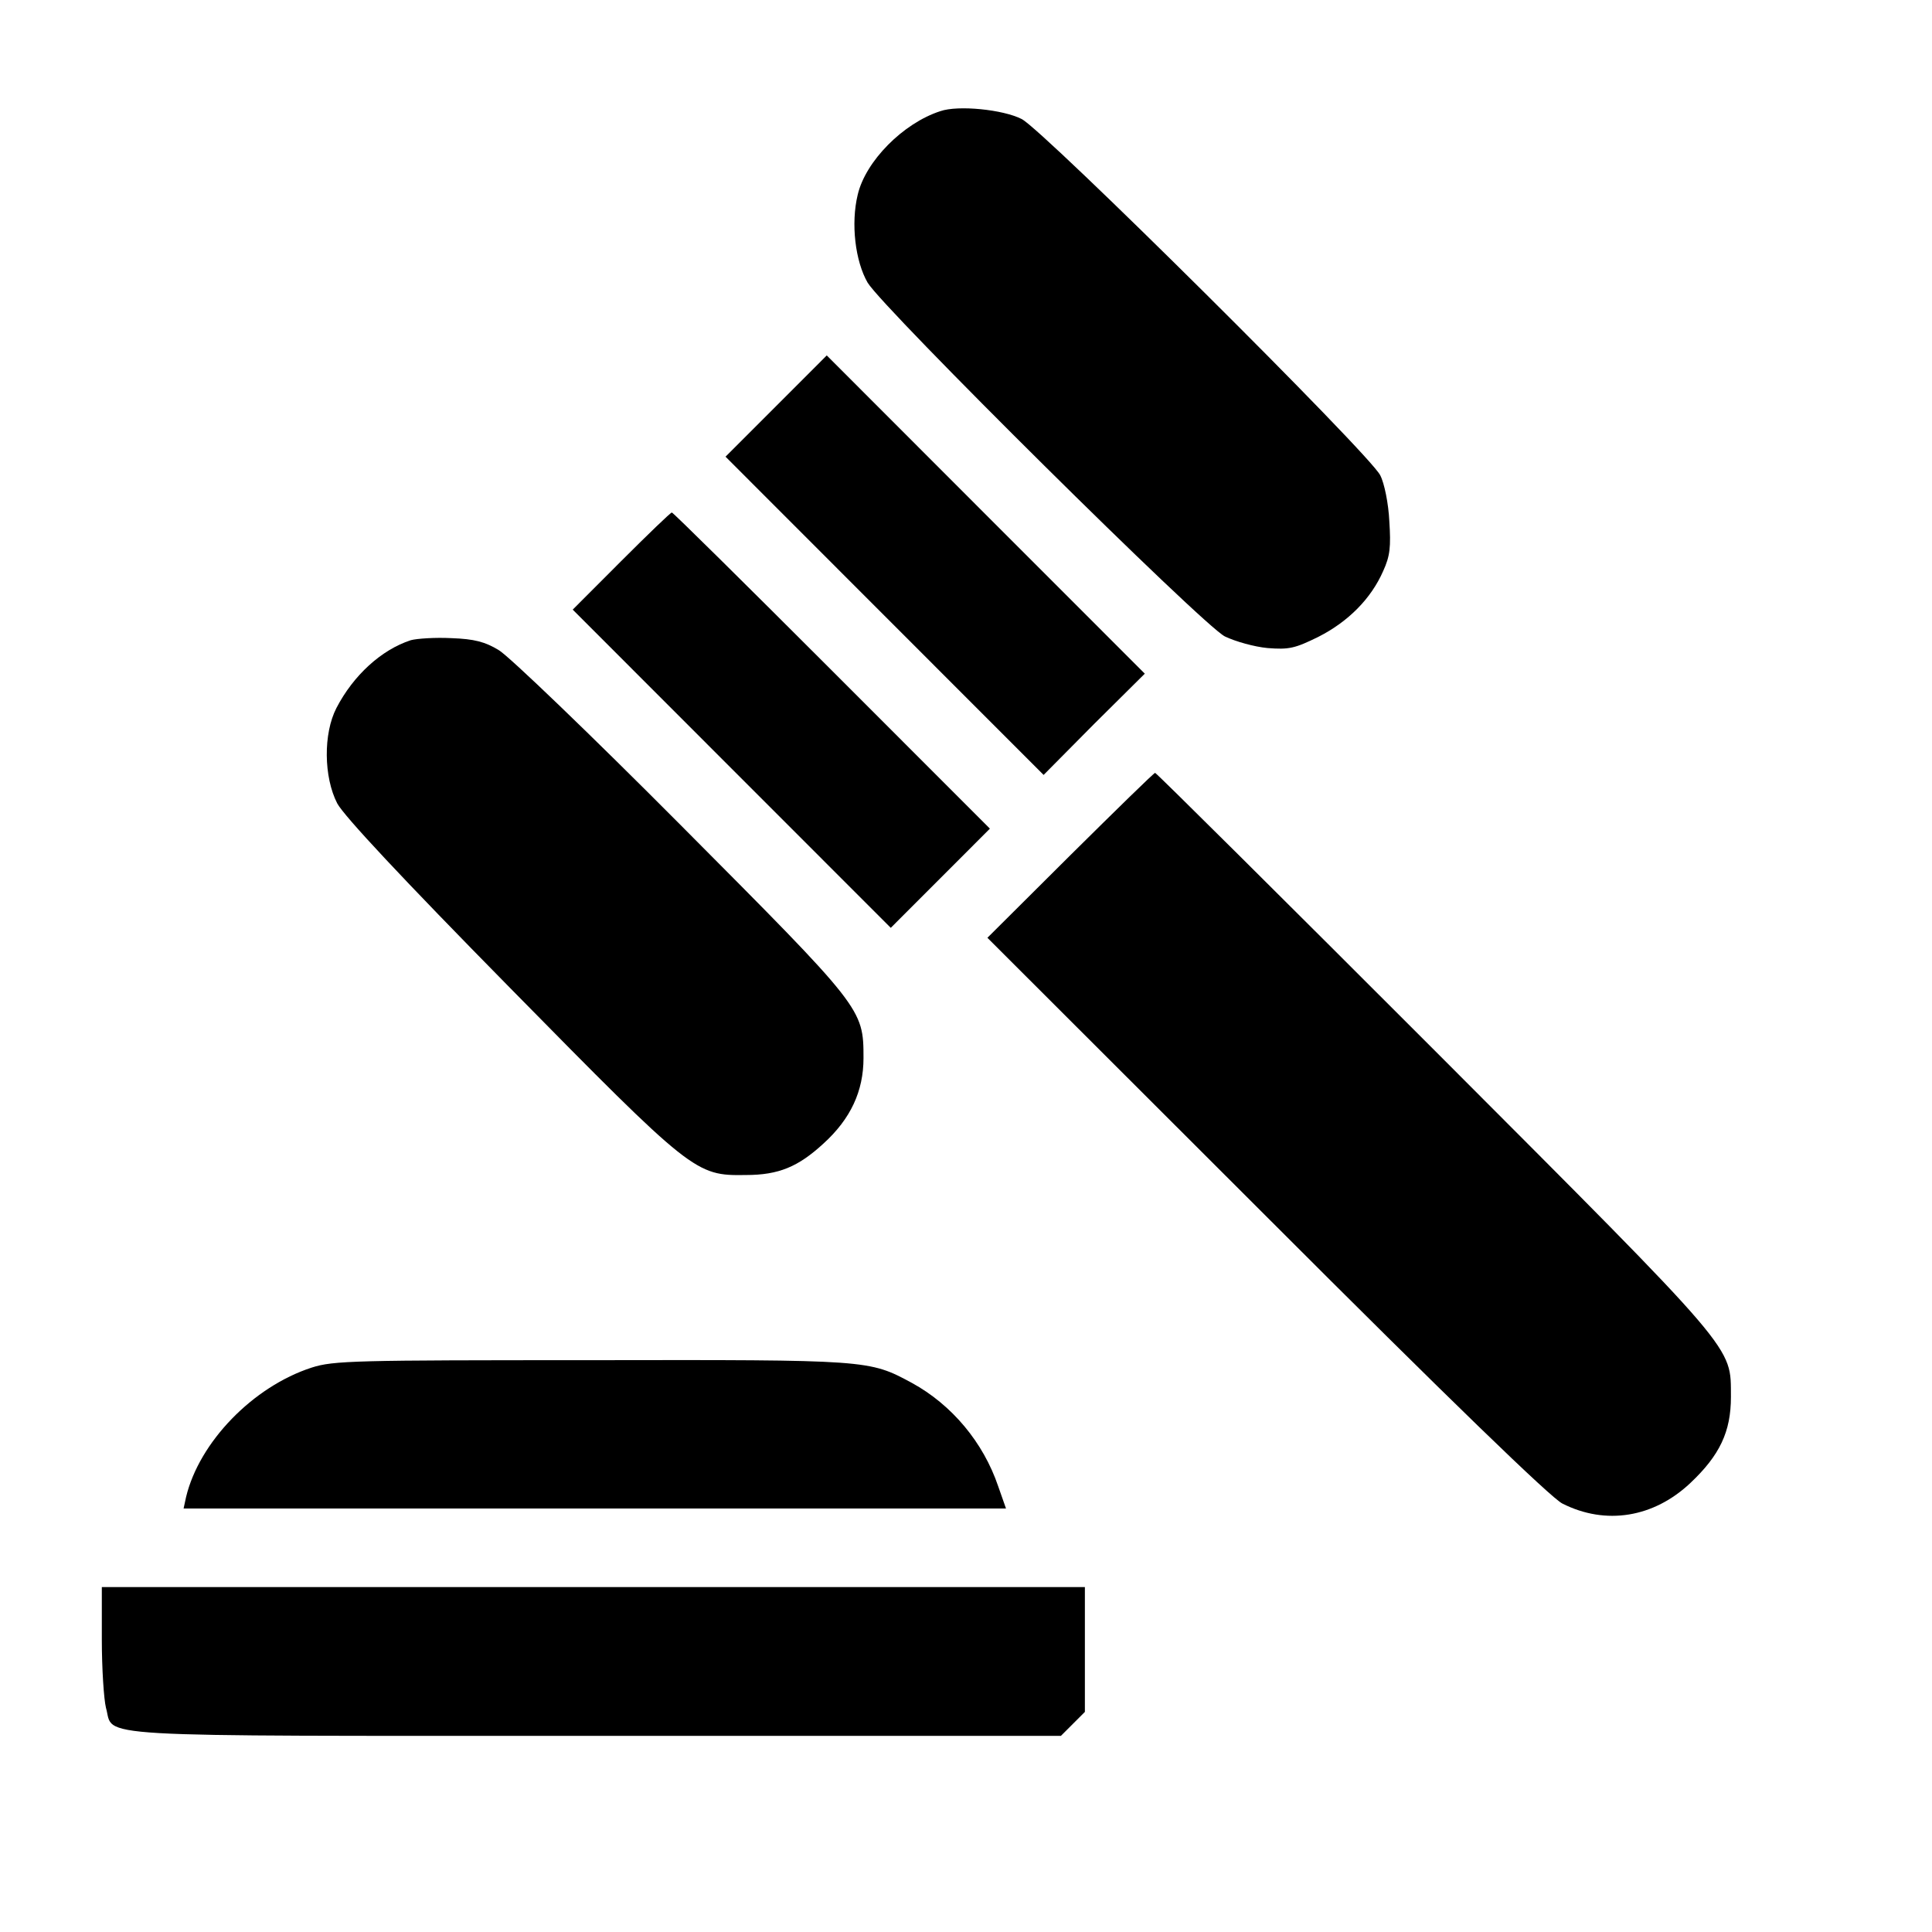
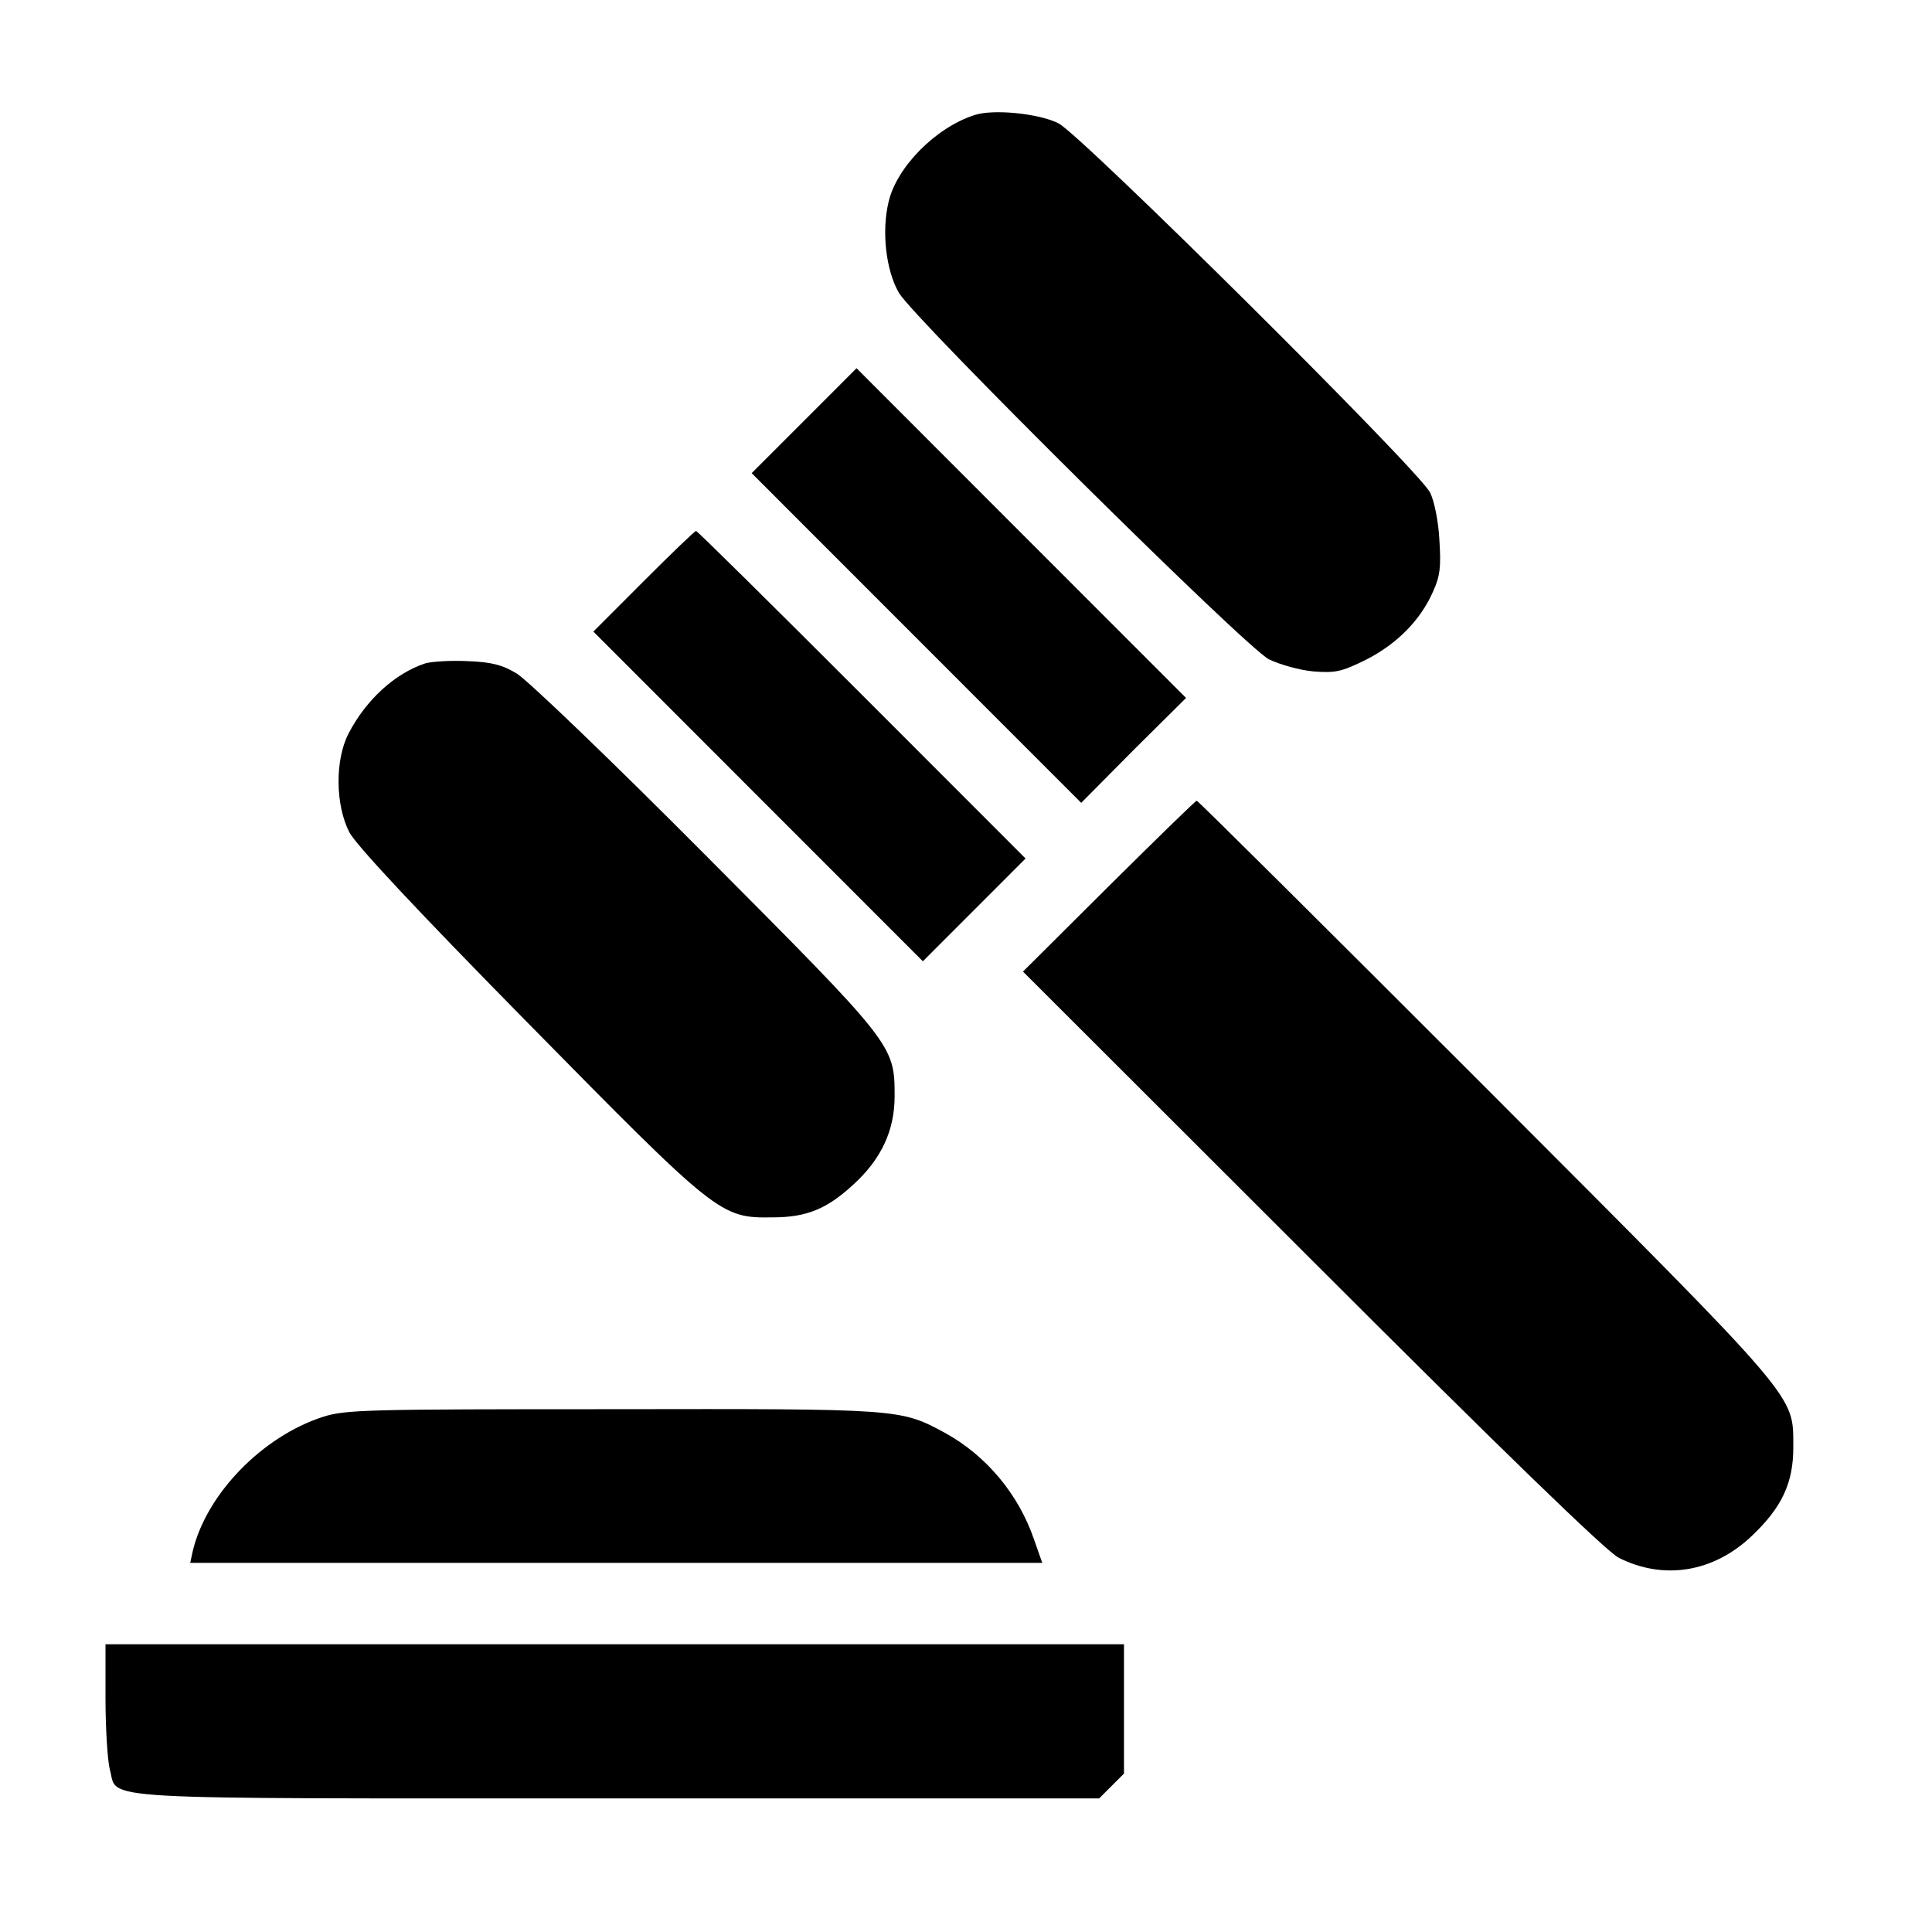
- <svg xmlns="http://www.w3.org/2000/svg" width="222px" height="222px" viewBox="0 0 230 230" version="1.1">
+ <svg xmlns="http://www.w3.org/2000/svg" width="222px" height="222px" viewBox="0 0 222 222" version="1.1">
  <defs />
  <g transform="matrix(1, 0, 0, 1, 2.286089, 0)">
    <path style=" stroke:none;fill-rule:nonzero;fill:rgb(0%,0%,0%);fill-opacity:1;" d="M 109.656 13.234 C 105.23 14.664 100.758 19.188 99.824 23.176 C 98.988 26.617 99.527 31.098 101.004 33.652 C 102.871 36.754 140.934 74.492 143.539 75.77 C 144.77 76.363 147.031 77 148.602 77.148 C 151.16 77.348 151.848 77.199 154.652 75.82 C 158.242 74 160.945 71.246 162.371 67.996 C 163.207 66.176 163.305 65.094 163.109 62.043 C 163.012 59.977 162.52 57.516 162.027 56.582 C 160.848 54.121 121.953 15.5 119.344 14.172 C 117.133 13.039 111.773 12.496 109.656 13.234 Z M 109.656 13.234 " />
    <path style=" stroke:none;fill-rule:nonzero;fill:rgb(0%,0%,0%);fill-opacity:1;" d="M 90.086 48.367 L 84.086 54.367 L 103.02 73.312 L 121.953 92.254 L 127.949 86.203 L 134 80.199 L 115.066 61.258 L 96.137 42.312 Z M 90.086 48.367 " />
    <path style=" stroke:none;fill-rule:nonzero;fill:rgb(0%,0%,0%);fill-opacity:1;" d="M 71.645 66.816 L 65.895 72.574 L 84.824 91.516 L 103.758 110.457 L 109.656 104.555 L 115.559 98.648 L 96.727 79.805 C 86.398 69.473 77.844 61.012 77.695 61.012 C 77.547 61.012 74.844 63.617 71.645 66.816 Z M 71.645 66.816 " />
    <path style=" stroke:none;fill-rule:nonzero;fill:rgb(0%,0%,0%);fill-opacity:1;" d="M 46.617 76.215 C 43.125 77.348 39.781 80.395 37.766 84.285 C 36.191 87.332 36.242 92.5 37.863 95.648 C 38.699 97.176 45.535 104.504 58.418 117.594 C 80.152 139.684 80.496 139.98 86.496 139.883 C 90.43 139.883 92.742 138.898 95.742 136.141 C 98.988 133.191 100.512 129.895 100.512 125.957 C 100.512 120.055 100.414 120.004 78.777 98.258 C 68.059 87.48 58.27 78.082 57.09 77.395 C 55.469 76.41 54.191 76.066 51.438 75.969 C 49.52 75.871 47.355 76.016 46.617 76.215 Z M 46.617 76.215 " />
    <path style=" stroke:none;fill-rule:nonzero;fill:rgb(0%,0%,0%);fill-opacity:1;" d="M 125.098 101.848 L 115.262 111.641 L 148.457 144.801 C 170.238 166.598 182.387 178.359 183.715 178.996 C 188.875 181.605 194.582 180.672 198.957 176.539 C 202.449 173.242 203.777 170.438 203.777 166.305 C 203.727 160.152 204.957 161.578 168.52 125.07 C 150.375 106.918 135.375 92.008 135.227 92.008 C 135.082 92.008 130.559 96.438 125.098 101.848 Z M 125.098 101.848 " />
    <path style=" stroke:none;fill-rule:nonzero;fill:rgb(0%,0%,0%);fill-opacity:1;" d="M 34.816 162.809 C 27.832 165.074 21.441 171.668 19.867 178.211 L 19.57 179.586 L 117.477 179.586 L 116.543 176.93 C 114.773 171.715 111.035 167.238 106.266 164.629 C 101.152 161.875 101.199 161.875 68.105 161.926 C 39.93 161.926 37.422 161.973 34.816 162.809 Z M 34.816 162.809 " />
    <path style=" stroke:none;fill-rule:nonzero;fill:rgb(0%,0%,0%);fill-opacity:1;" d="M 9.836 195.184 C 9.836 198.68 10.082 202.32 10.328 203.305 C 11.359 206.895 6.836 206.648 68.5 206.648 L 124.016 206.648 L 126.867 203.797 L 126.867 188.938 L 9.836 188.938 Z M 9.836 195.184 " />
  </g>
</svg>
